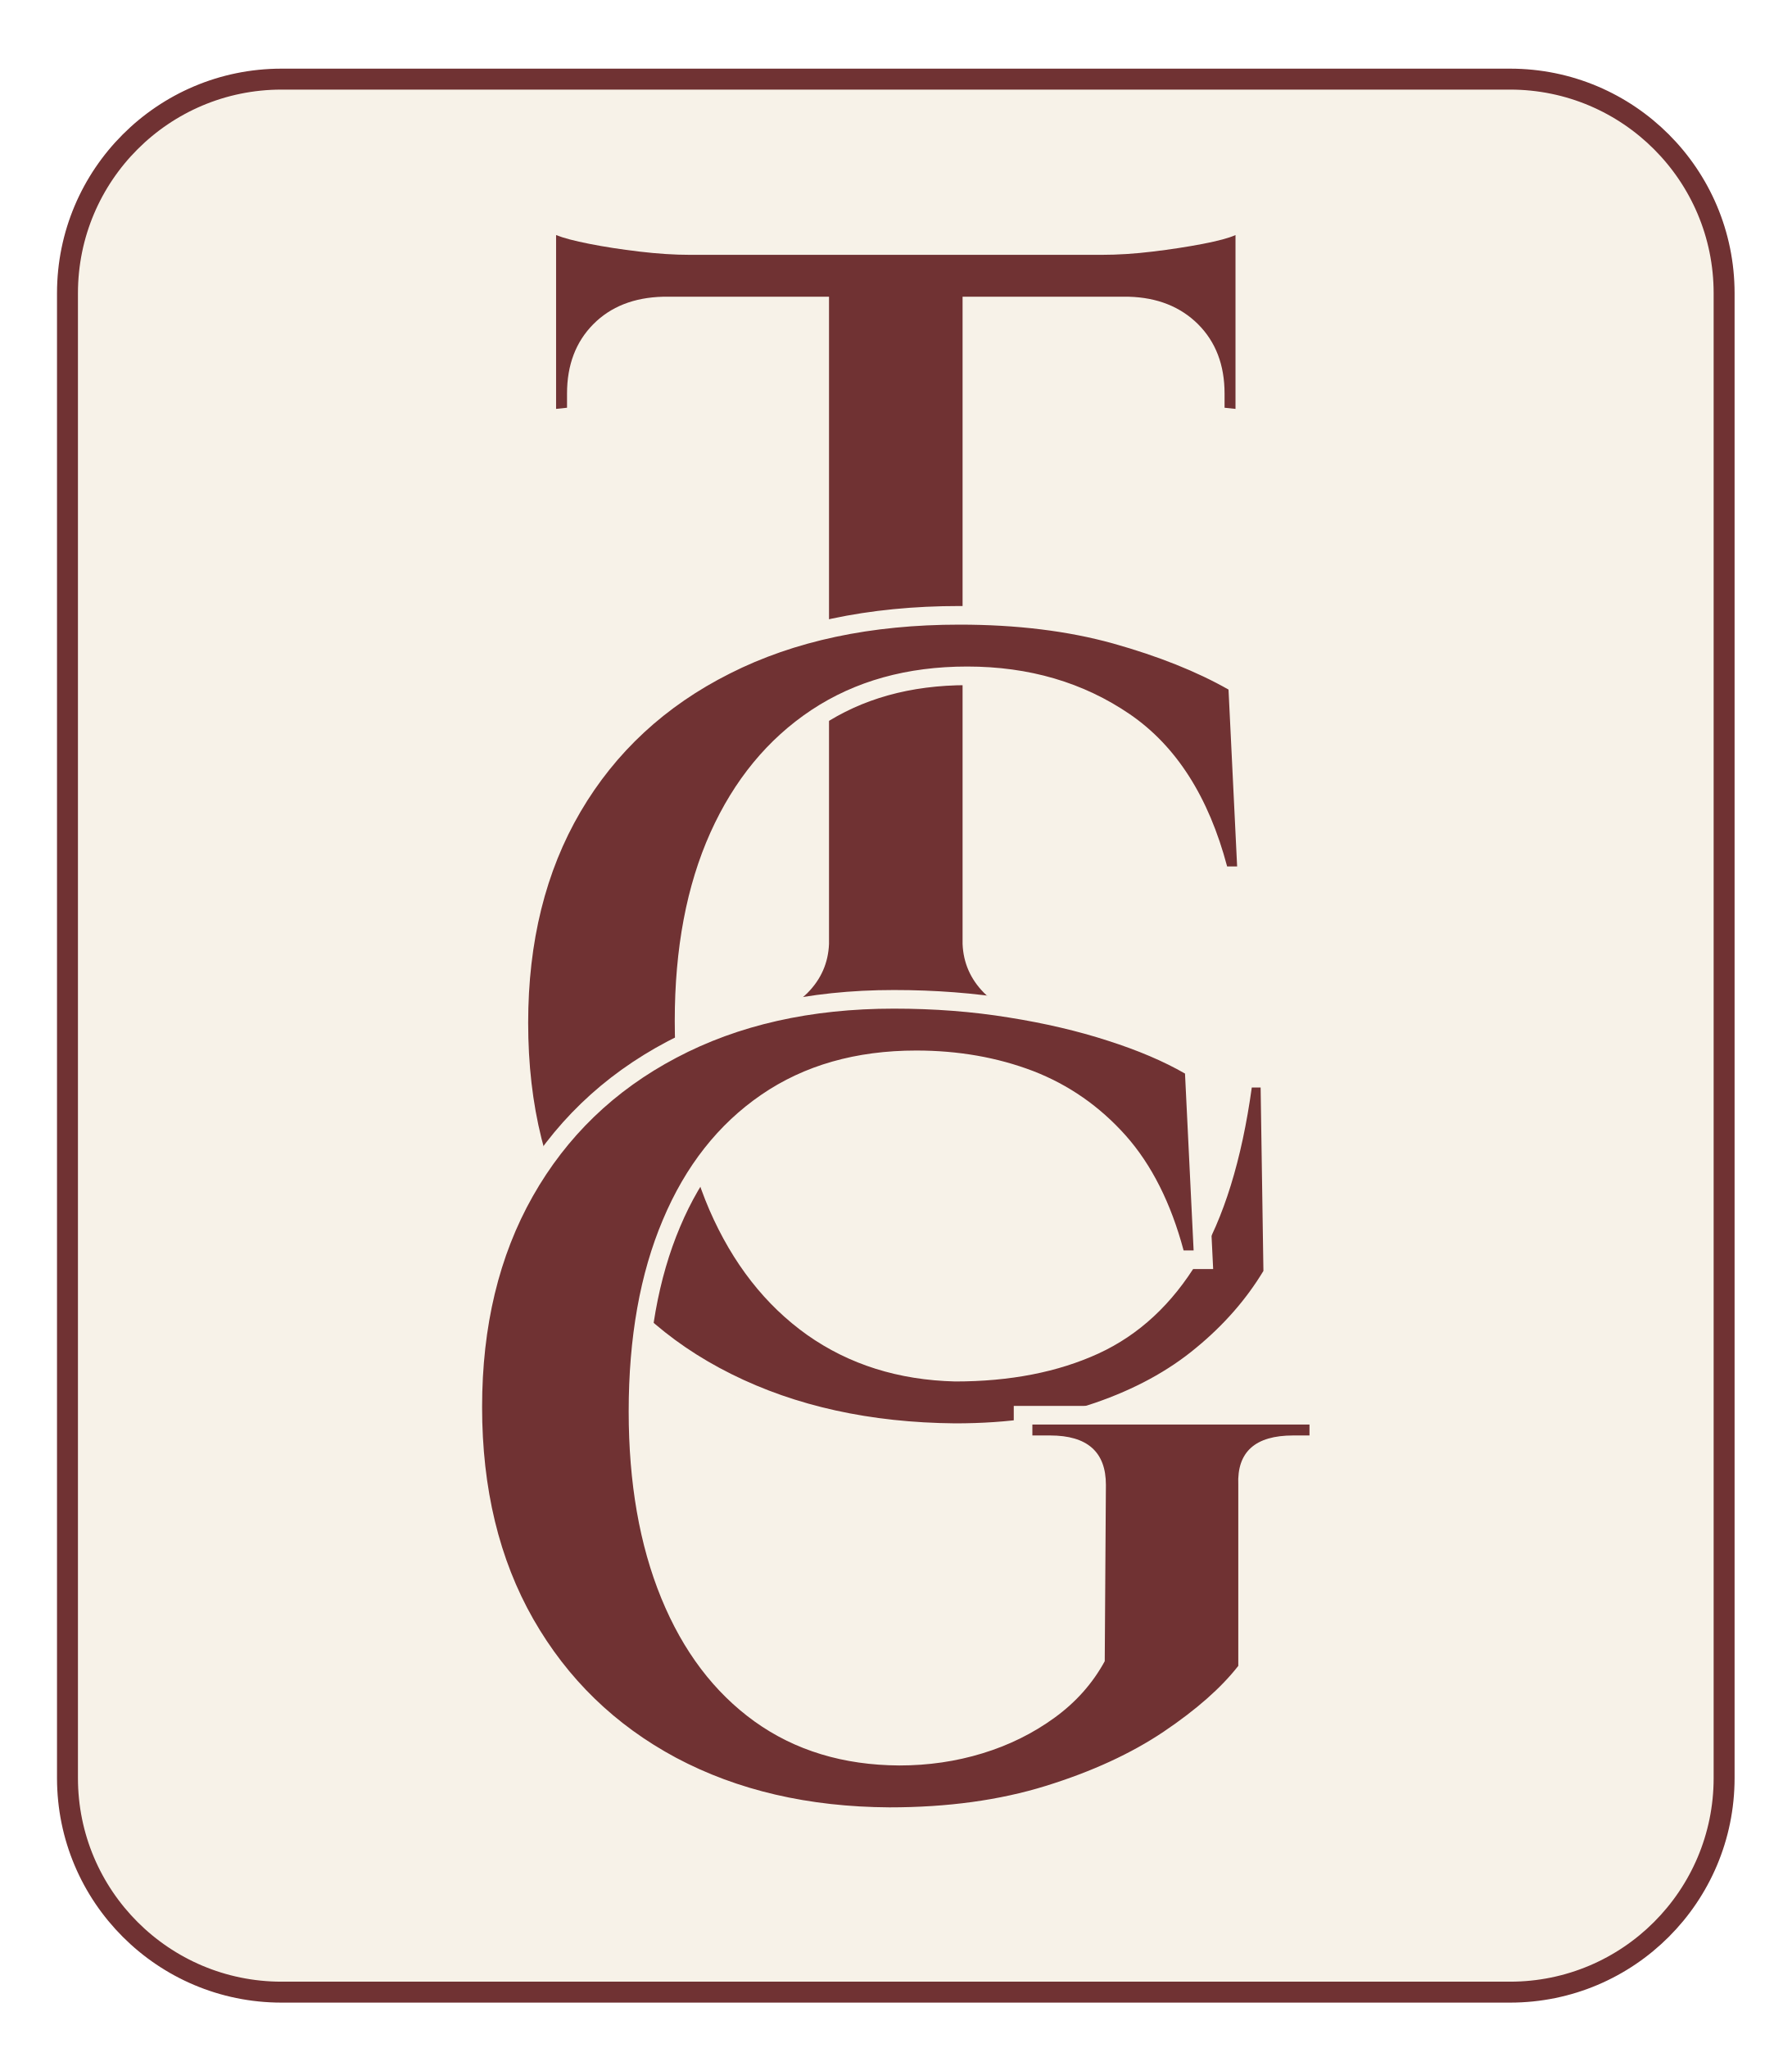
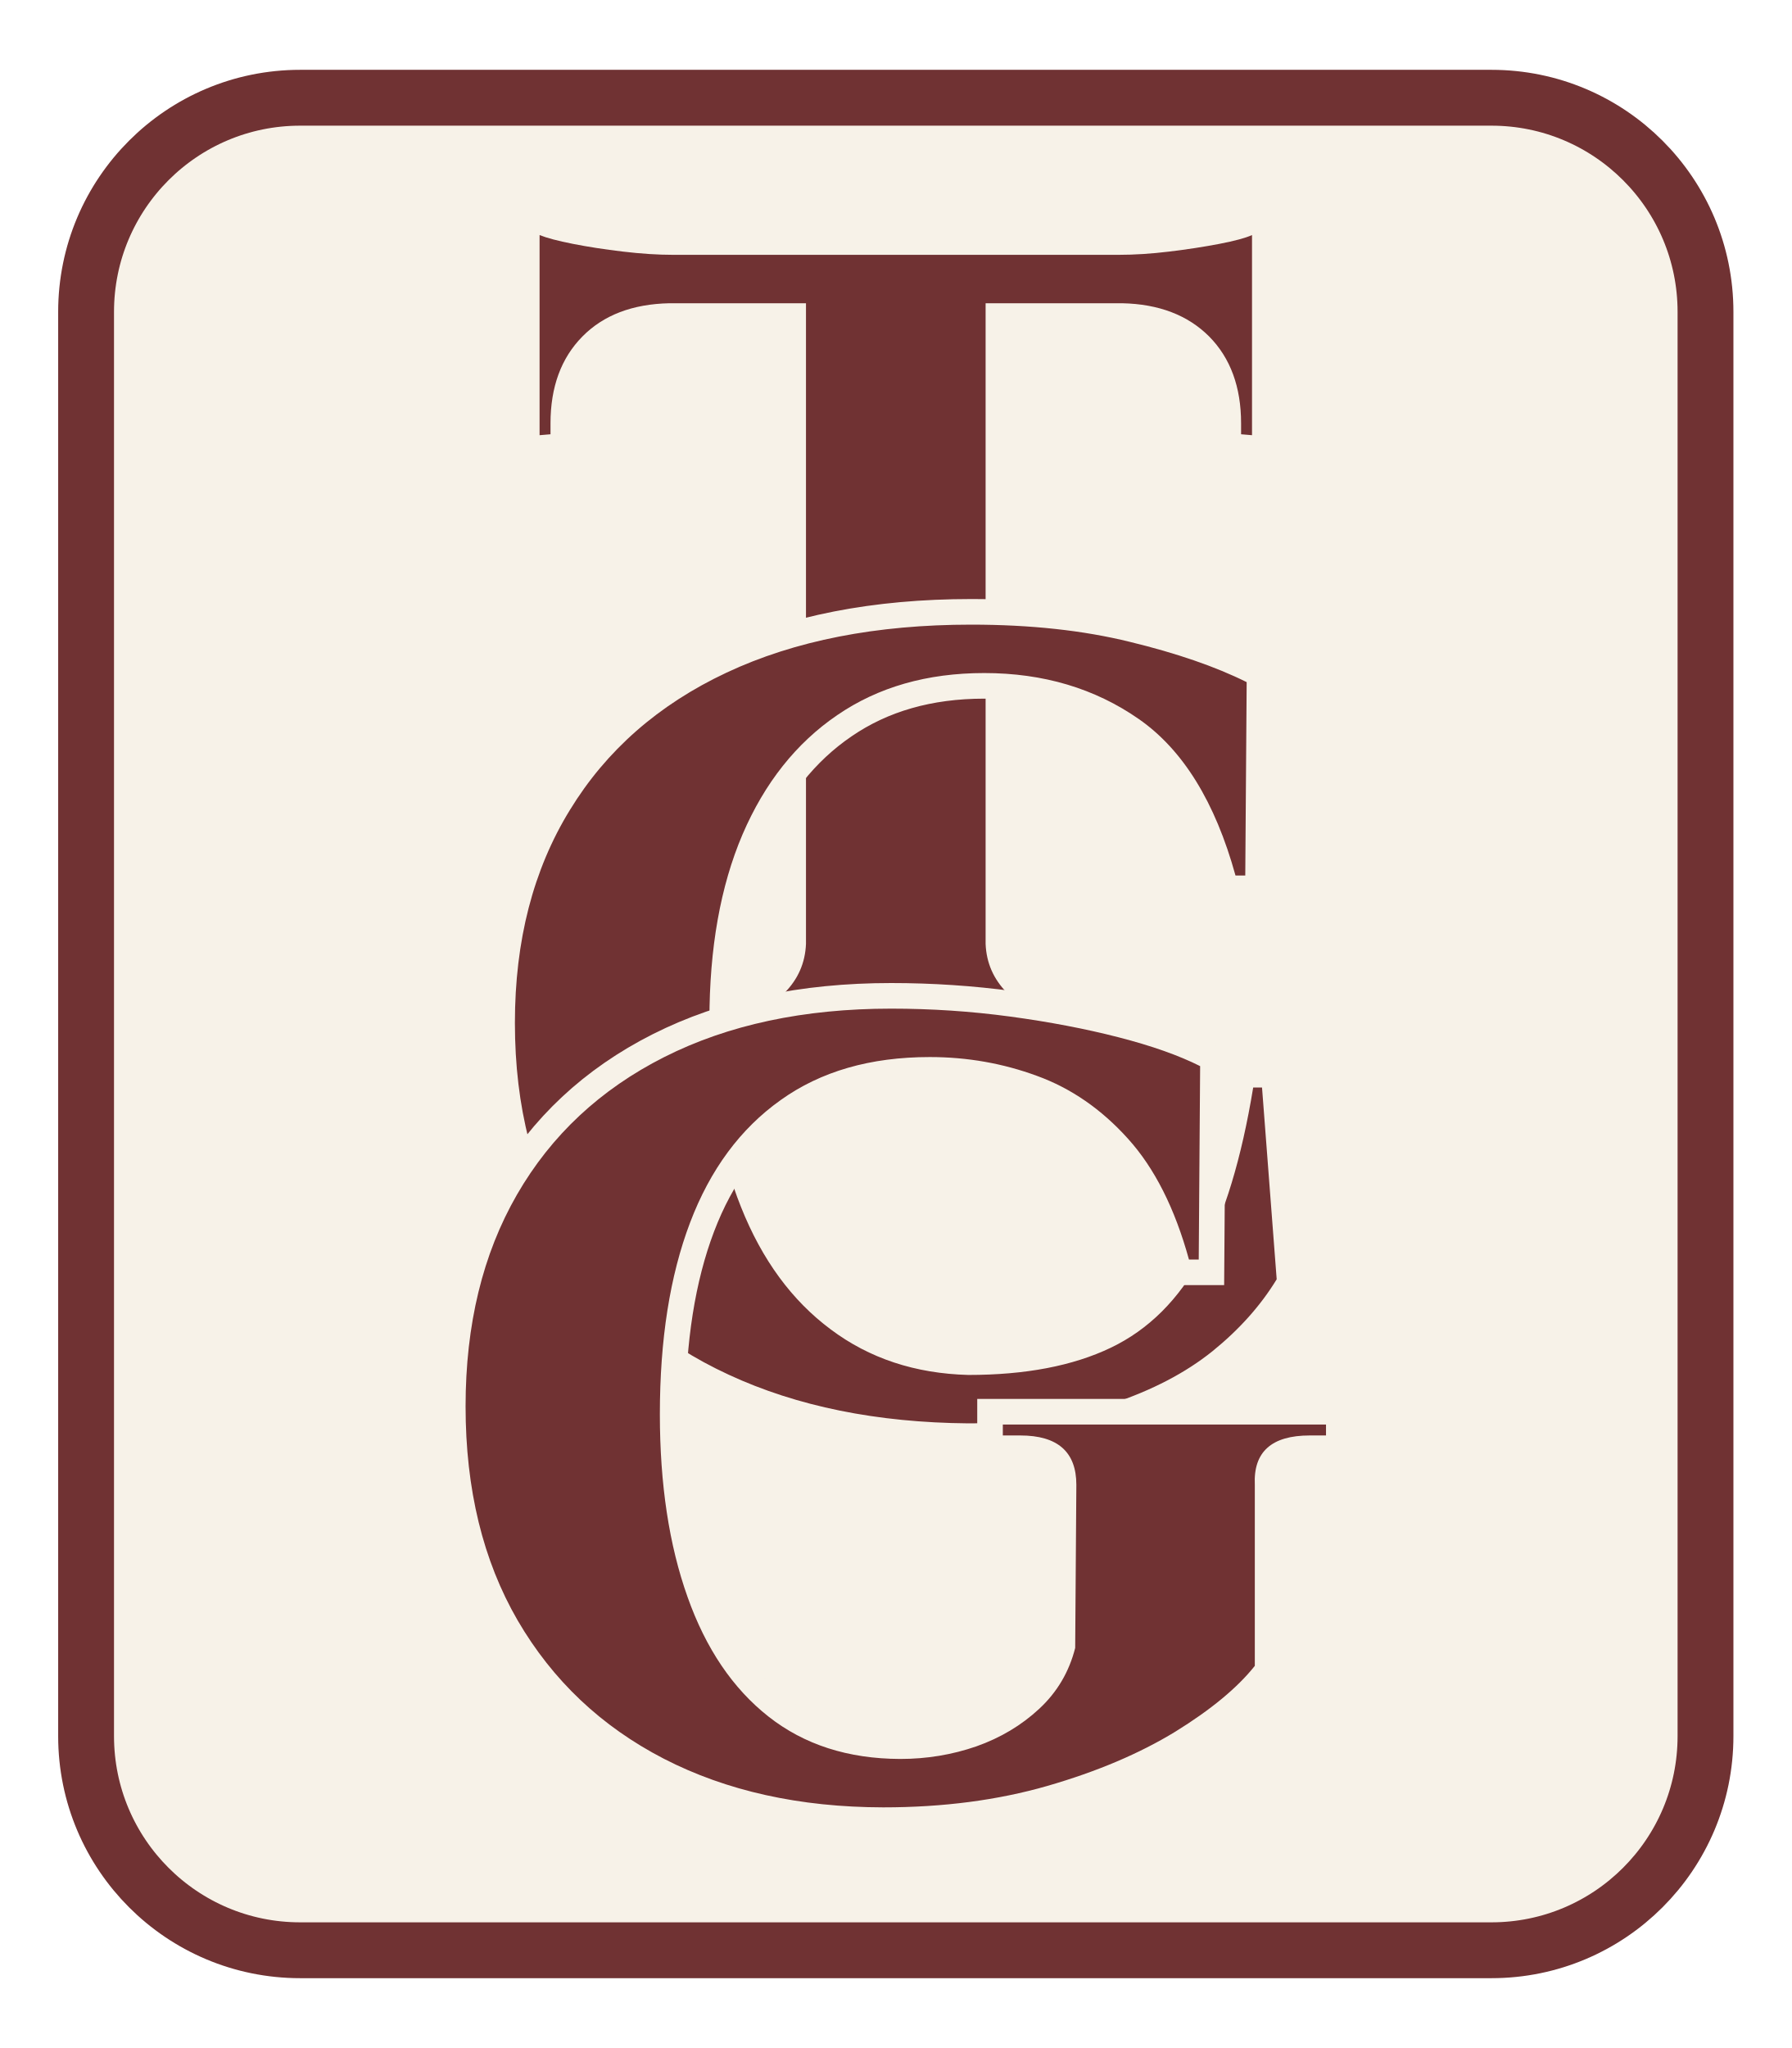
<svg xmlns="http://www.w3.org/2000/svg" viewBox="0 0 770 880">
-   <rect x="29" y="34" width="712" height="822" rx="92" fill="#f7f2e8" stroke="#703233" stroke-width="9" />
-   <path d="M413.7 111.4V440H356.3V111.4ZM531 109.5V127.5H239V109.5ZM531 126.1V175.7L526.3 175.2V169.1Q526.3 150.7 514.9 139.3Q503.5 128 485.1 127.5V126.1ZM531 101V114.7L473.5 109.5Q483.9 109.5 495.4 108.1Q507 106.7 516.9 104.8Q526.8 102.9 531 101ZM357.7 405.6V440H320V435.3Q320 435.3 323.1 435.3Q326.1 435.3 326.1 435.3Q338.4 435.3 347.1 426.6Q355.8 417.8 356.3 405.6ZM412.3 405.6H413.7Q414.2 417.8 422.9 426.6Q431.6 435.3 443.9 435.3Q443.9 435.3 446.9 435.3Q450 435.3 450 435.3V440H412.3ZM284.9 126.1V127.5Q266.2 128 255 139.3Q243.7 150.7 243.7 169.1V175.2L239 175.7V126.1ZM239 101Q243.7 102.9 253.4 104.8Q263 106.7 274.8 108.1Q286.6 109.5 296.5 109.5L239 114.7Z" fill="#703233" stroke="#f7f2e8" stroke-width="16" paint-order="stroke" />
-   <path d="M541.8 467.3 543 546.1Q531.9 564.5 514 579.2Q496.2 594 470.6 602.8Q445 611.6 410.5 611.6Q355.8 611.1 314.3 590.4Q272.7 569.7 249.9 531.3Q227 493 227 439.5Q227 387.2 249.5 348.8Q272.1 310.3 313.7 289.4Q355.2 268.4 412.4 268.4Q449.2 268.4 478.4 276.5Q507.6 284.7 528 296.3L531.7 372.3H527.4Q515.5 327.4 485.6 306.9Q455.6 286.4 415.7 286.4Q376.9 286.4 348.7 305.1Q320.6 323.8 305.3 357.8Q290 391.9 290 438.7Q290 485.4 304.9 519.9Q319.9 554.4 346.9 573.6Q374 592.7 410.5 593.6Q445.9 593.6 472.1 581.6Q498.2 569.6 514.9 541.9Q531.5 514.1 538 467.3Z" fill="#703233" stroke="#f7f2e8" stroke-width="16" paint-order="stroke" />
-   <path d="M532.2 638V715.8Q521.2 729.9 500.1 744.1Q479.1 758.2 449.4 767.4Q419.7 776.6 382.3 776.6Q330.1 776.3 290.6 755.3Q251.2 734.2 229.2 695.7Q207.2 657.1 207.2 604.6Q207.2 552.5 229 514Q250.8 475.5 290.7 454.5Q330.6 433.4 384.2 433.4Q410.2 433.4 433.5 437.2Q456.8 440.9 476.2 447.2Q495.6 453.4 509.3 461.3L513 537.3H508.7Q500.5 506.7 483.8 487.9Q467 469.1 444 460.2Q420.9 451.4 393.8 451.4Q354.9 451.4 327.2 470.4Q299.5 489.4 284.9 524.1Q270.2 558.8 270.2 606.5Q270.2 652.5 284.2 686.7Q298.2 720.9 324.3 739.7Q350.4 758.4 386.5 758.6Q405.2 758.6 422.2 753.4Q439.3 748.2 453.2 738.1Q467 728.1 474.8 713.8L475.3 638Q475.3 616.8 451.3 616.8H443.7V612.1H562.8V616.8H555.8Q531.3 616.8 532.2 638Z" fill="#703233" stroke="#f7f2e8" stroke-width="16" paint-order="stroke" />
+   <rect x="37" y="42" width="696" height="796" rx="92" fill="#f7f2e8" stroke="#703233" stroke-width="24" />
+   <path d="M423.6 111.4V440H346.4V111.4ZM538.1 109.5V130.3H231.9V109.5ZM538.1 128.9V187L533.4 186.6V181.9Q533.4 158.5 519.7 144.6Q505.9 130.8 482.3 130.3V128.9ZM538.1 101V114.7L480.6 109.5Q491 109.5 502.5 108.1Q514.1 106.7 524 104.8Q533.9 102.9 538.1 101ZM347.8 405.6V440H310.1V435.3Q310.1 435.3 313.2 435.3Q316.2 435.3 316.2 435.3Q328.5 435.3 337.2 426.6Q345.9 417.8 346.4 405.6ZM422.2 405.6H423.6Q424.1 417.8 432.8 426.6Q441.5 435.3 453.8 435.3Q453.8 435.3 456.8 435.3Q459.9 435.3 459.9 435.3V440H422.2ZM287.7 128.9V130.3Q263.9 130.8 250.3 144.6Q236.6 158.5 236.6 181.9V186.6L231.9 187V128.9ZM231.9 101Q236.6 102.9 246.3 104.8Q255.9 106.7 267.7 108.1Q279.5 109.5 289.4 109.5L231.9 114.7Z" fill="#703233" stroke="#f7f2e8" stroke-width="22" paint-order="stroke" />
+   <path d="M542.4 467.3 548.7 549.7Q538.4 566.6 521.1 580.6Q503.8 594.5 478 603.1Q452.1 611.6 416.2 611.6Q357.2 611.1 313.2 590.7Q269.2 570.4 245.3 532.1Q221.3 493.9 221.3 439.5Q221.3 386.5 244.9 348.1Q268.4 309.6 312.3 289Q356.2 268.4 417.4 268.4Q455.6 268.4 485.6 275.8Q515.7 283.1 535.8 293.1L535.2 376.2H531Q517.9 328.8 489.5 309Q461.1 289.2 423 289.2Q386.2 289.2 359.8 307.3Q333.4 325.3 319.1 358.6Q304.9 391.9 304.9 438.4Q304.9 484.9 318.5 518.7Q332 552.6 357 571.2Q381.9 589.9 416.2 590.8Q453 590.8 477.4 579.1Q501.7 567.5 516.4 540.3Q531.1 513.1 538.6 467.3Z" fill="#703233" stroke="#f7f2e8" stroke-width="22" paint-order="stroke" />
+   <path d="M539.3 638V715.8Q528.1 729.9 505.1 744.1Q482 758.2 450.1 767.4Q418.1 776.6 379.6 776.6Q325.7 776.5 285.3 755.7Q245 734.9 222.5 696.3Q200.1 657.7 200.1 604.3Q200.1 551.6 222.2 513.3Q244.3 475 285.5 454.2Q326.7 433.4 383 433.4Q408.9 433.4 434.1 436.8Q459.3 440.2 480.7 445.7Q502.1 451.2 515.8 458.1L515.2 541.2H511Q501.9 508.2 484.8 489.3Q467.7 470.3 445.7 462.3Q423.7 454.2 399.6 454.2Q361.3 454.2 335.5 472.7Q309.6 491.1 296.6 525.3Q283.6 559.5 283.6 607.7Q283.6 652.8 295.5 686.2Q307.3 719.5 330.3 737.6Q353.3 755.7 386.9 755.8Q404 755.8 419.6 750.4Q435.2 744.9 446.7 734.2Q458.2 723.5 462.1 708.1L462.6 638Q462.6 616.8 438.5 616.8H431V612.1H569.9V616.8H562.9Q538.3 616.8 539.3 638Z" fill="#703233" stroke="#f7f2e8" stroke-width="22" paint-order="stroke" />
</svg>
